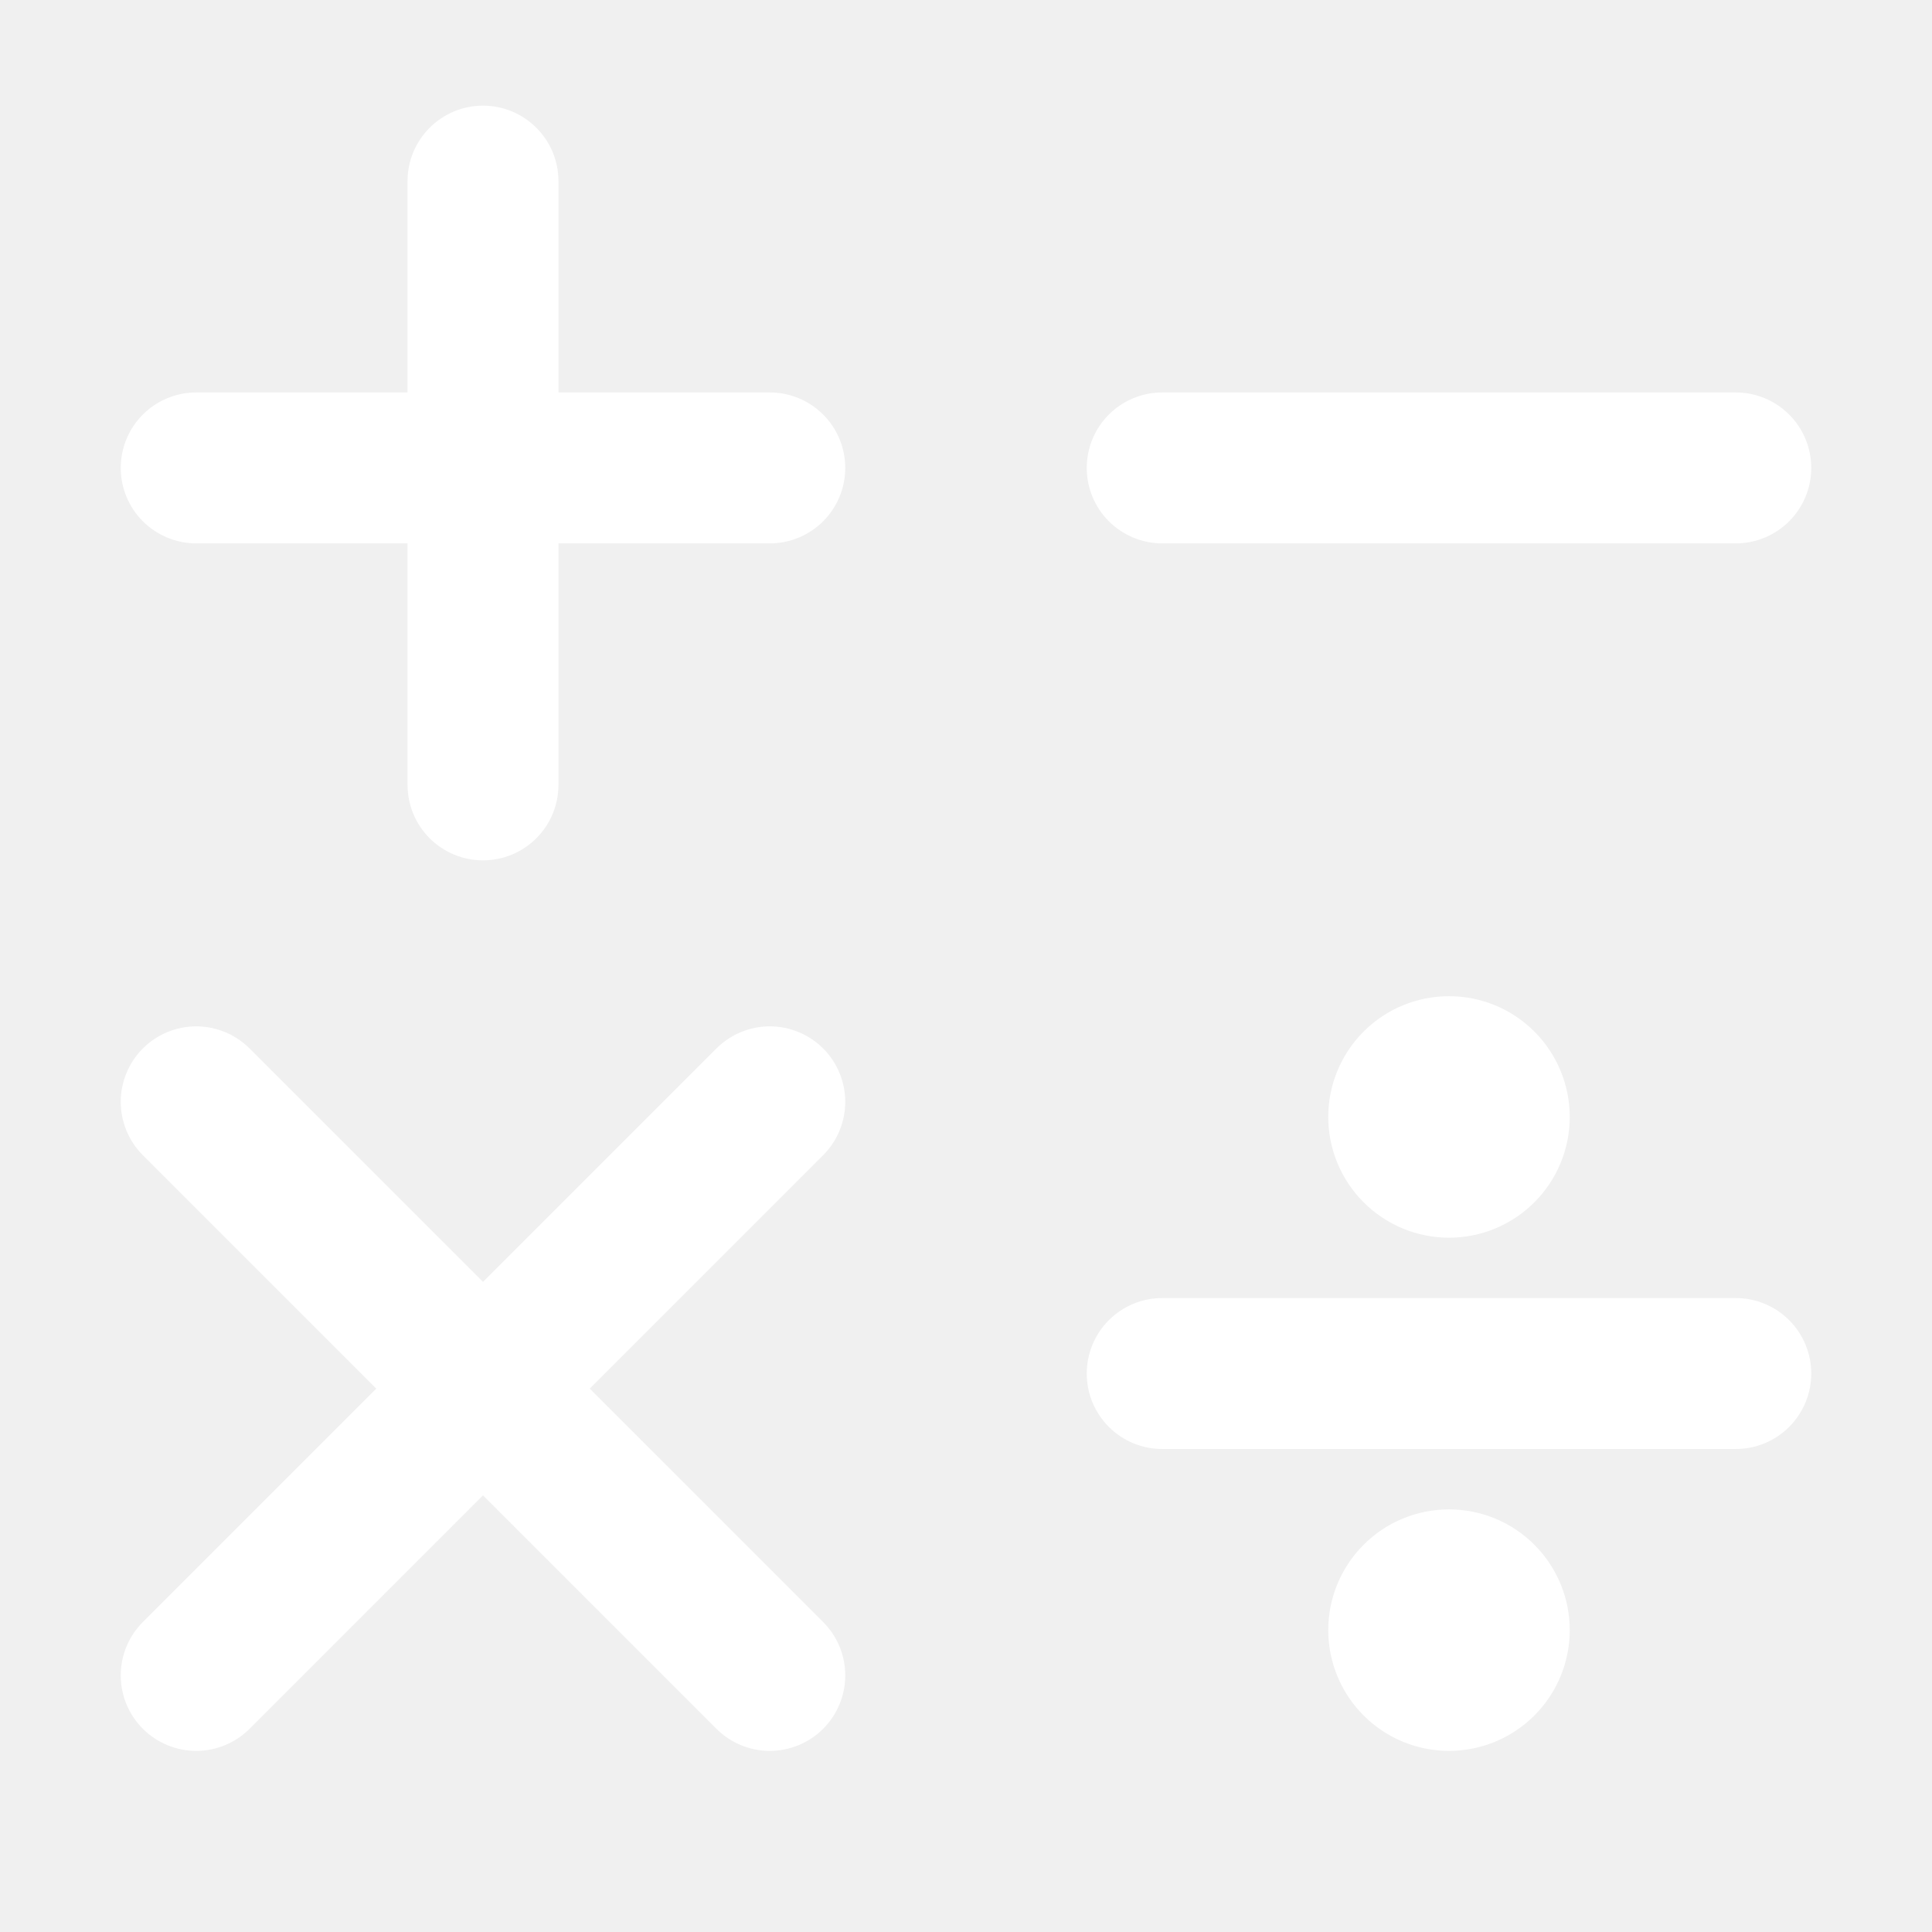
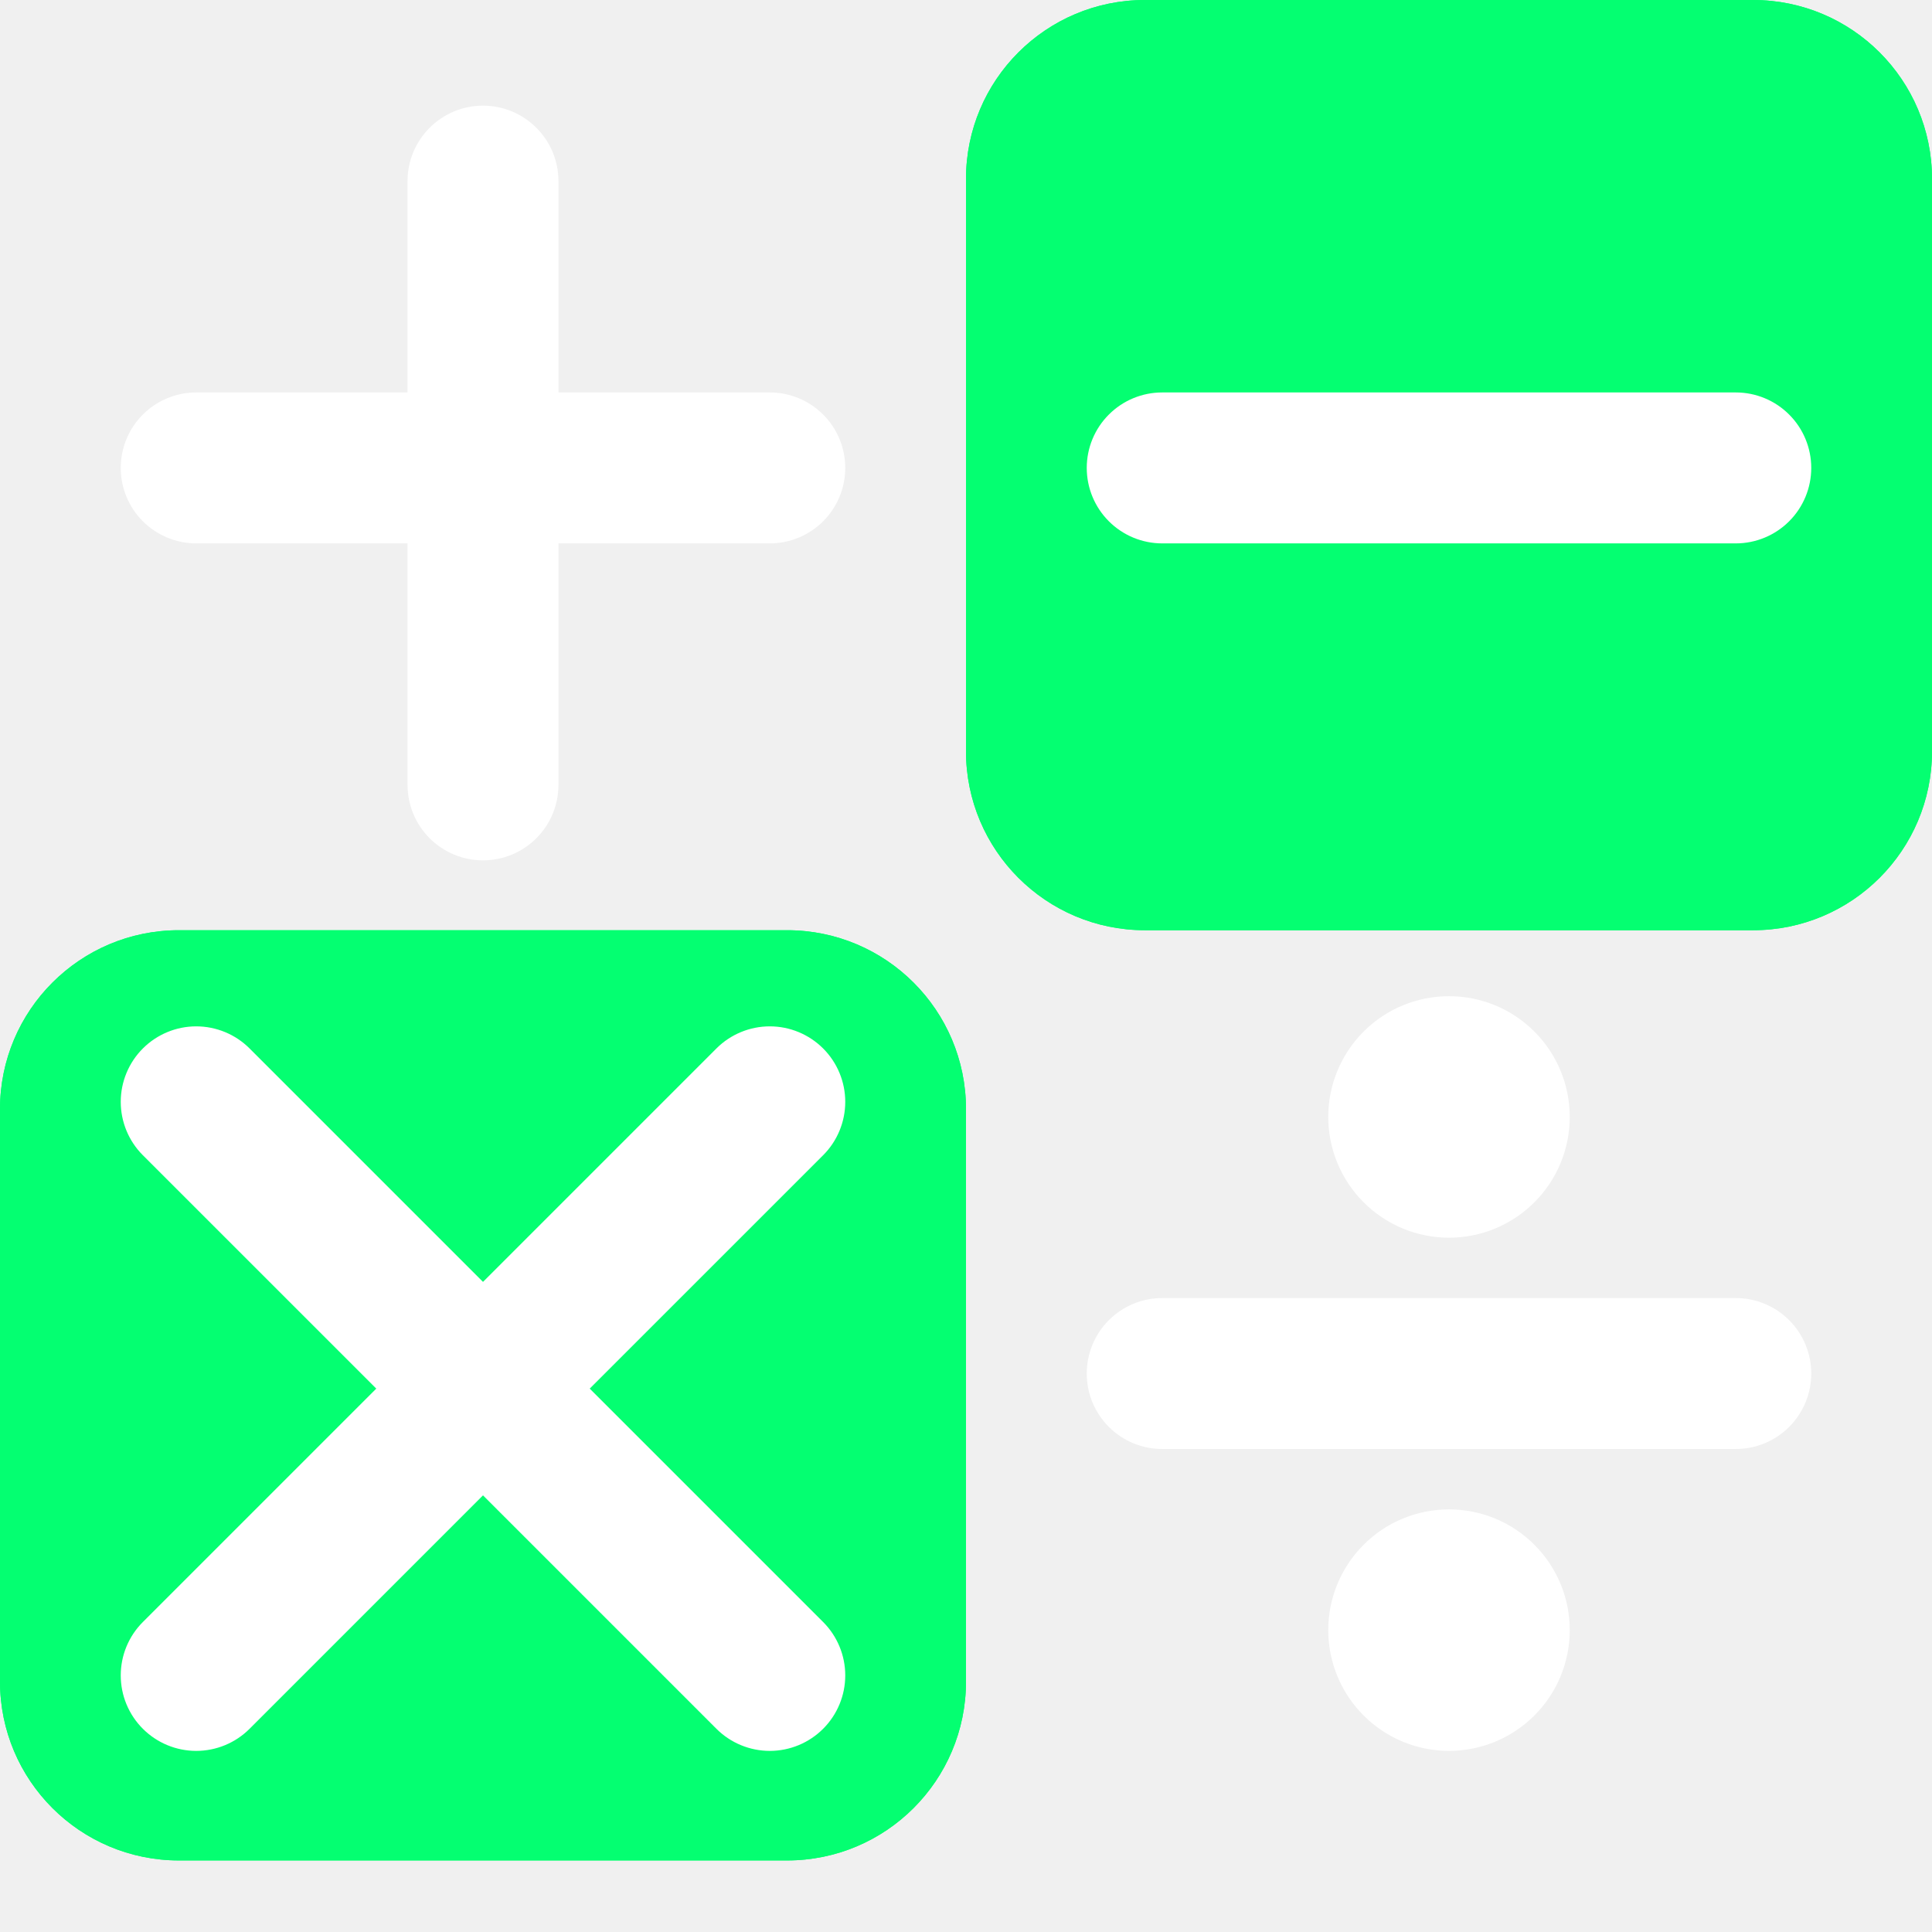
<svg xmlns="http://www.w3.org/2000/svg" width="54" height="54" viewBox="0 0 54 54" fill="none">
-   <path d="M13.5 2.953C14.664 2.953 15.609 3.898 15.609 5.062V10.969H21.516C22.075 10.969 22.612 11.191 23.007 11.587C23.403 11.982 23.625 12.519 23.625 13.078C23.625 13.638 23.403 14.174 23.007 14.57C22.612 14.965 22.075 15.188 21.516 15.188H15.609V21.938C15.609 22.497 15.387 23.034 14.992 23.429C14.596 23.825 14.059 24.047 13.5 24.047C12.941 24.047 12.404 23.825 12.008 23.429C11.613 23.034 11.391 22.497 11.391 21.938V15.188H5.484C4.925 15.188 4.388 14.965 3.993 14.57C3.597 14.174 3.375 13.638 3.375 13.078C3.375 12.519 3.597 11.982 3.993 11.587C4.388 11.191 4.925 10.969 5.484 10.969H11.391V5.062C11.391 3.898 12.336 2.953 13.5 2.953ZM23.007 45.336L16.483 38.812L23.007 32.289C23.403 31.893 23.625 31.356 23.625 30.797C23.625 30.237 23.403 29.701 23.007 29.305C22.612 28.91 22.075 28.687 21.516 28.687C20.956 28.687 20.419 28.91 20.024 29.305L13.5 35.829L6.976 29.305C6.78 29.109 6.548 28.954 6.292 28.848C6.036 28.742 5.761 28.687 5.484 28.687C4.925 28.687 4.388 28.91 3.993 29.305C3.597 29.701 3.375 30.237 3.375 30.797C3.375 31.356 3.597 31.893 3.993 32.289L10.517 38.812L3.993 45.336C3.797 45.532 3.641 45.765 3.535 46.021C3.429 46.277 3.375 46.551 3.375 46.828C3.375 47.105 3.429 47.38 3.535 47.635C3.641 47.891 3.797 48.124 3.993 48.32C4.388 48.715 4.925 48.938 5.484 48.938C5.761 48.938 6.036 48.883 6.292 48.777C6.548 48.671 6.78 48.516 6.976 48.32L13.5 41.796L20.024 48.32C20.419 48.715 20.956 48.938 21.516 48.938C22.075 48.938 22.612 48.715 23.007 48.32C23.403 47.924 23.625 47.388 23.625 46.828C23.625 46.269 23.403 45.732 23.007 45.336ZM32.484 10.969C31.925 10.969 31.388 11.191 30.993 11.587C30.597 11.982 30.375 12.519 30.375 13.078C30.375 13.638 30.597 14.174 30.993 14.57C31.388 14.965 31.925 15.188 32.484 15.188H48.516C49.075 15.188 49.612 14.965 50.007 14.57C50.403 14.174 50.625 13.638 50.625 13.078C50.625 12.519 50.403 11.982 50.007 11.587C49.612 11.191 49.075 10.969 48.516 10.969H32.484ZM32.484 36.281C31.925 36.281 31.388 36.504 30.993 36.899C30.597 37.295 30.375 37.831 30.375 38.391C30.375 38.95 30.597 39.487 30.993 39.882C31.388 40.278 31.925 40.5 32.484 40.5H48.516C49.075 40.5 49.612 40.278 50.007 39.882C50.403 39.487 50.625 38.95 50.625 38.391C50.625 37.831 50.403 37.295 50.007 36.899C49.612 36.504 49.075 36.281 48.516 36.281H32.484ZM43.875 31.219C43.875 32.114 43.519 32.972 42.886 33.605C42.254 34.238 41.395 34.594 40.5 34.594C39.605 34.594 38.746 34.238 38.114 33.605C37.481 32.972 37.125 32.114 37.125 31.219C37.125 30.324 37.481 29.465 38.114 28.832C38.746 28.199 39.605 27.844 40.5 27.844C41.395 27.844 42.254 28.199 42.886 28.832C43.519 29.465 43.875 30.324 43.875 31.219ZM40.5 48.938C41.395 48.938 42.254 48.582 42.886 47.949C43.519 47.316 43.875 46.458 43.875 45.562C43.875 44.667 43.519 43.809 42.886 43.176C42.254 42.543 41.395 42.188 40.5 42.188C39.605 42.188 38.746 42.543 38.114 43.176C37.481 43.809 37.125 44.667 37.125 45.562C37.125 46.458 37.481 47.316 38.114 47.949C38.746 48.582 39.605 48.938 40.5 48.938Z" fill="white" />
+   <rect y="26" width="27" height="26" rx="5" fill="#04FF71" />
+   <rect y="26" width="27" height="26" rx="5" fill="#04FF71" />
+   <rect x="27" width="27" height="26" rx="5" fill="#04FF71" />
+   <rect x="27" width="27" height="26" rx="5" fill="#04FF71" />
+   <path d="M13.5 2.953C14.664 2.953 15.609 3.898 15.609 5.062V10.969H21.516C22.075 10.969 22.612 11.191 23.007 11.587C23.403 11.982 23.625 12.519 23.625 13.078C23.625 13.638 23.403 14.174 23.007 14.57C22.612 14.965 22.075 15.188 21.516 15.188H15.609V21.938C15.609 22.497 15.387 23.034 14.992 23.429C14.596 23.825 14.059 24.047 13.5 24.047C12.941 24.047 12.404 23.825 12.008 23.429C11.613 23.034 11.391 22.497 11.391 21.938V15.188H5.484C4.925 15.188 4.388 14.965 3.993 14.57C3.597 14.174 3.375 13.638 3.375 13.078C3.375 12.519 3.597 11.982 3.993 11.587C4.388 11.191 4.925 10.969 5.484 10.969H11.391V5.062C11.391 3.898 12.336 2.953 13.5 2.953ZM23.007 45.336L16.483 38.812L23.007 32.289C23.403 31.893 23.625 31.356 23.625 30.797C23.625 30.237 23.403 29.701 23.007 29.305C22.612 28.91 22.075 28.687 21.516 28.687C20.956 28.687 20.419 28.91 20.024 29.305L13.5 35.829L6.976 29.305C6.78 29.109 6.548 28.954 6.292 28.848C6.036 28.742 5.761 28.687 5.484 28.687C4.925 28.687 4.388 28.91 3.993 29.305C3.597 29.701 3.375 30.237 3.375 30.797C3.375 31.356 3.597 31.893 3.993 32.289L10.517 38.812L3.993 45.336C3.797 45.532 3.641 45.765 3.535 46.021C3.429 46.277 3.375 46.551 3.375 46.828C3.375 47.105 3.429 47.38 3.535 47.635C3.641 47.891 3.797 48.124 3.993 48.32C4.388 48.715 4.925 48.938 5.484 48.938C5.761 48.938 6.036 48.883 6.292 48.777C6.548 48.671 6.78 48.516 6.976 48.32L13.5 41.796L20.024 48.32C20.419 48.715 20.956 48.938 21.516 48.938C22.075 48.938 22.612 48.715 23.007 48.32C23.403 47.924 23.625 47.388 23.625 46.828C23.625 46.269 23.403 45.732 23.007 45.336ZM32.484 10.969C31.925 10.969 31.388 11.191 30.993 11.587C30.597 11.982 30.375 12.519 30.375 13.078C30.375 13.638 30.597 14.174 30.993 14.57C31.388 14.965 31.925 15.188 32.484 15.188H48.516C49.075 15.188 49.612 14.965 50.007 14.57C50.403 14.174 50.625 13.638 50.625 13.078C50.625 12.519 50.403 11.982 50.007 11.587C49.612 11.191 49.075 10.969 48.516 10.969H32.484ZM32.484 36.281C31.925 36.281 31.388 36.504 30.993 36.899C30.597 37.295 30.375 37.831 30.375 38.391C30.375 38.95 30.597 39.487 30.993 39.882C31.388 40.278 31.925 40.5 32.484 40.5H48.516C49.075 40.5 49.612 40.278 50.007 39.882C50.403 39.487 50.625 38.95 50.625 38.391C50.625 37.831 50.403 37.295 50.007 36.899C49.612 36.504 49.075 36.281 48.516 36.281H32.484ZM43.875 31.219C43.875 32.114 43.52 32.972 42.886 33.605C42.254 34.238 41.395 34.594 40.5 34.594C39.605 34.594 38.746 34.238 38.114 33.605C37.481 32.972 37.125 32.114 37.125 31.219C37.125 30.324 37.481 29.465 38.114 28.832C38.746 28.199 39.605 27.844 40.5 27.844C41.395 27.844 42.254 28.199 42.886 28.832C43.52 29.465 43.875 30.324 43.875 31.219ZM40.5 48.938C41.395 48.938 42.254 48.582 42.886 47.949C43.52 47.316 43.875 46.458 43.875 45.562C43.875 44.667 43.52 43.809 42.886 43.176C42.254 42.543 41.395 42.188 40.5 42.188C39.605 42.188 38.746 42.543 38.114 43.176C37.481 43.809 37.125 44.667 37.125 45.562C37.125 46.458 37.481 47.316 38.114 47.949C38.746 48.582 39.605 48.938 40.5 48.938Z" fill="white" />
</svg>
